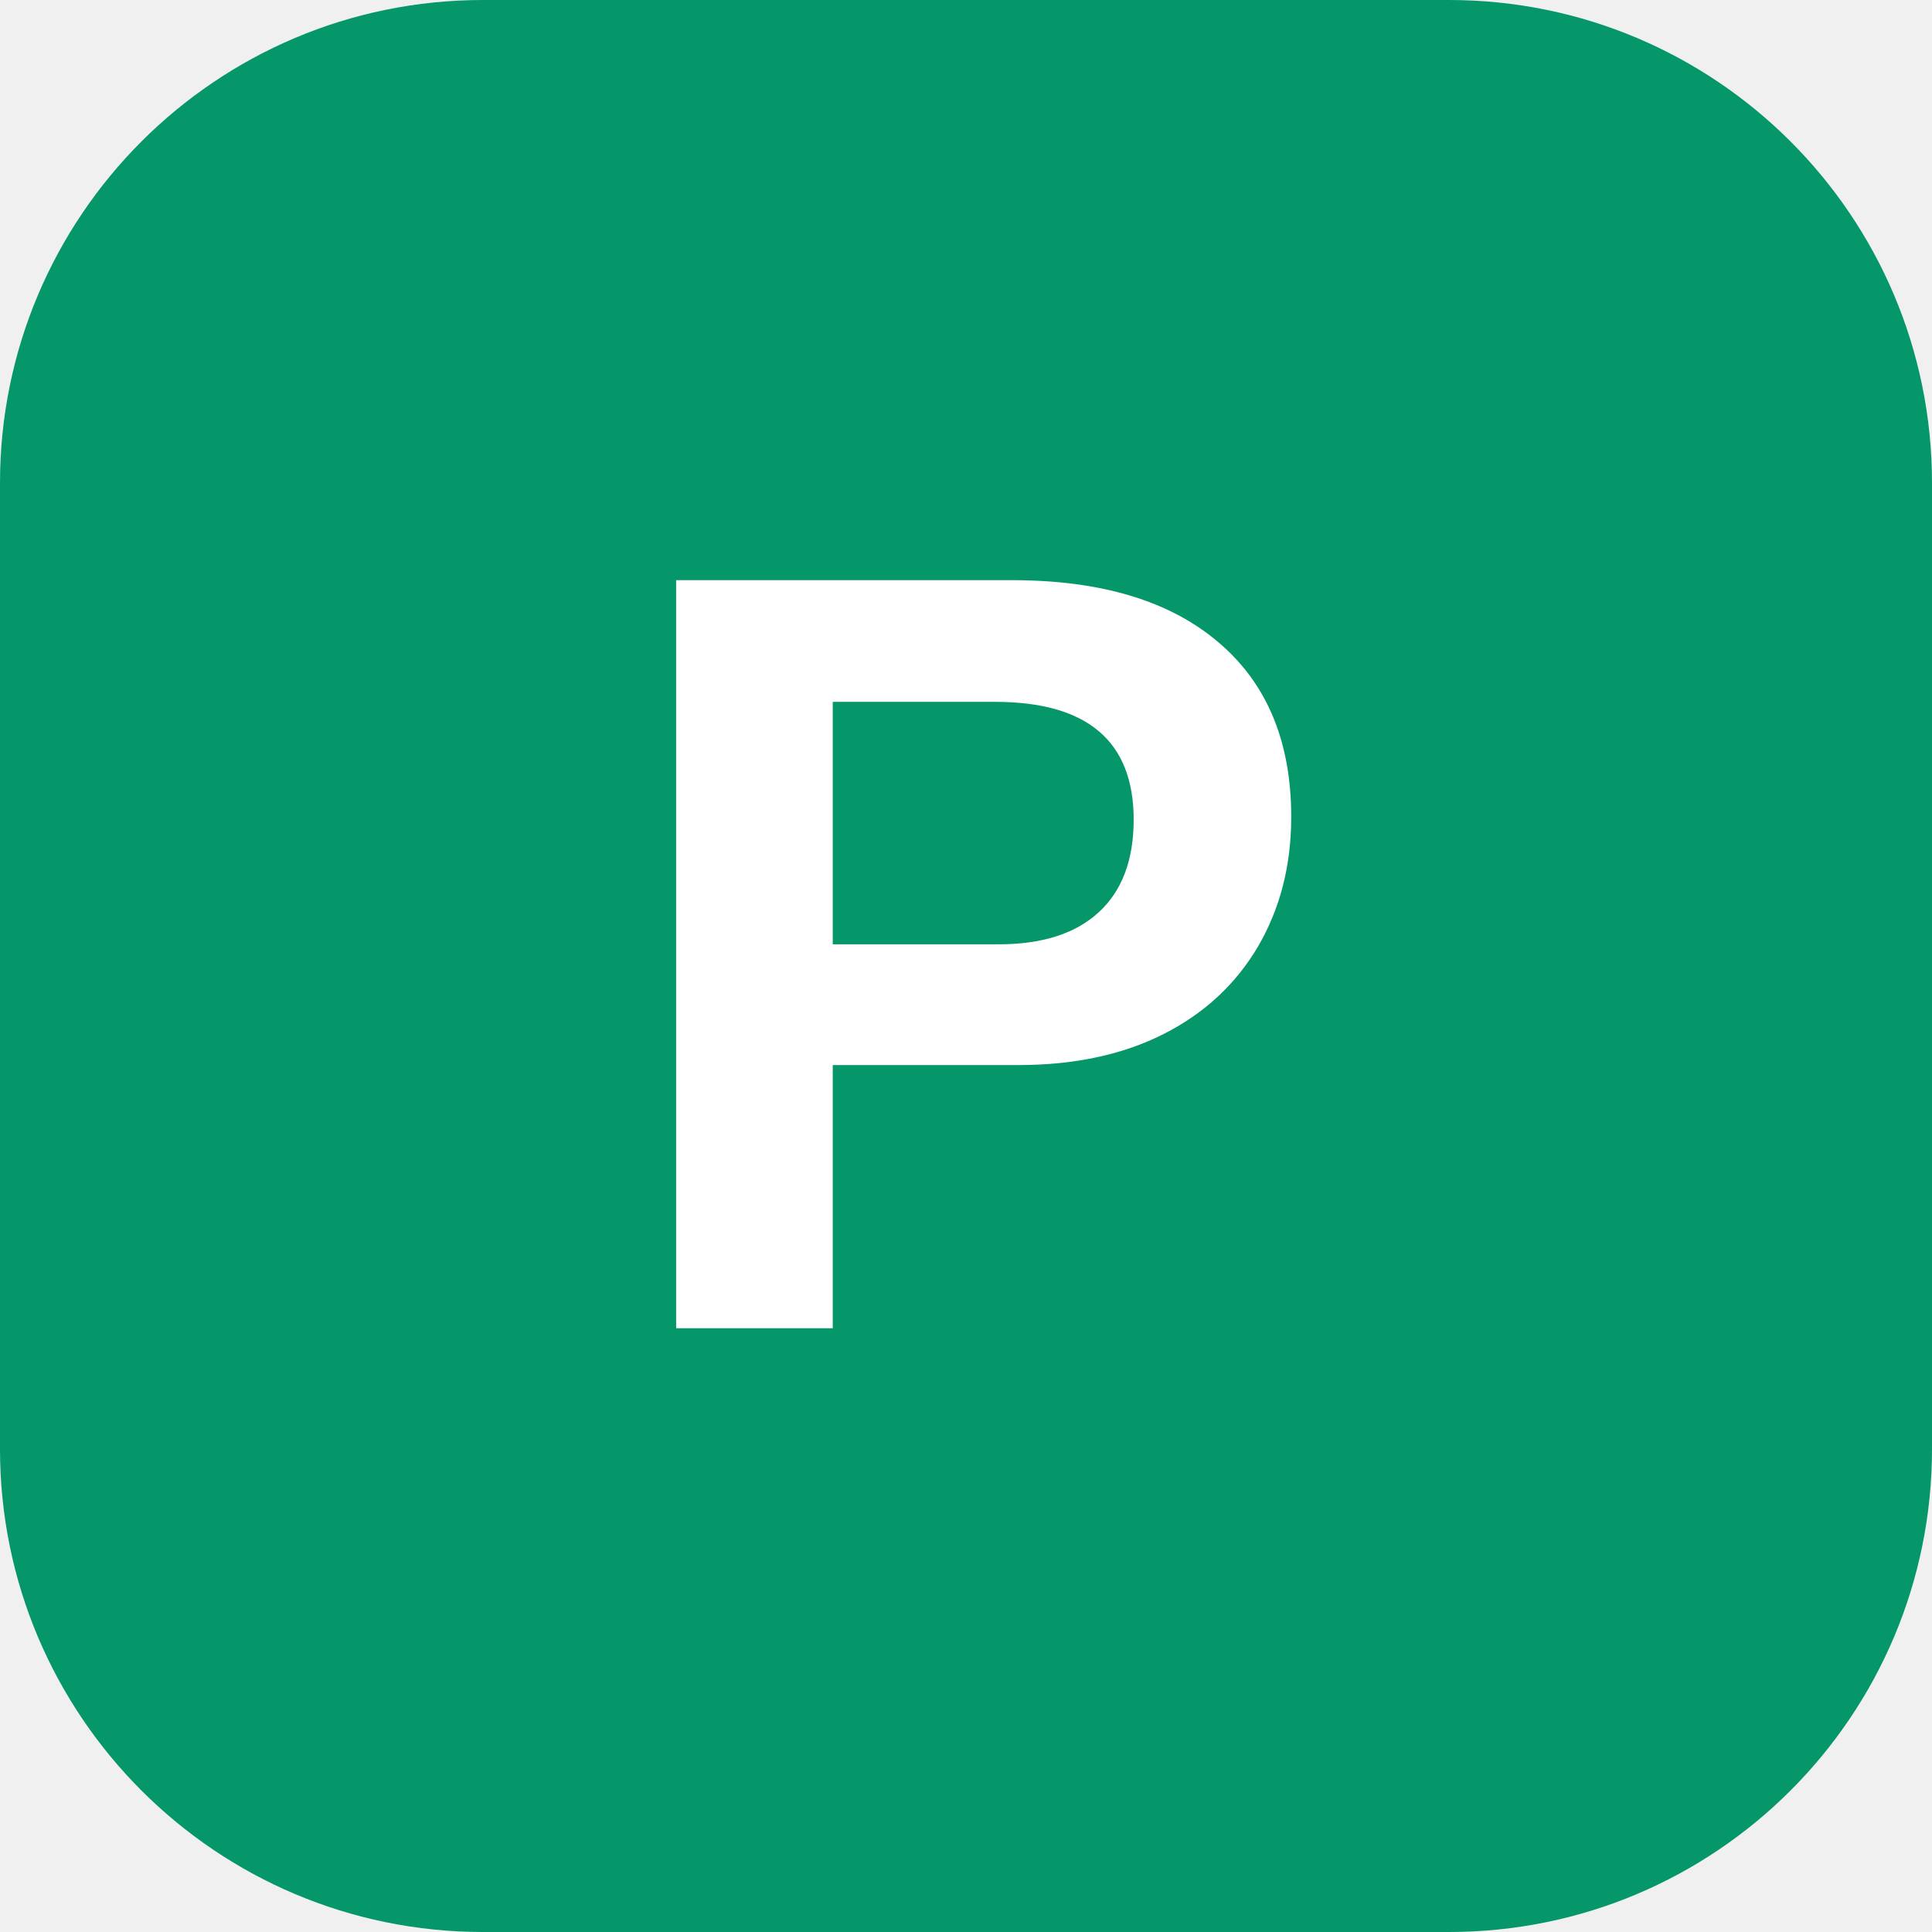
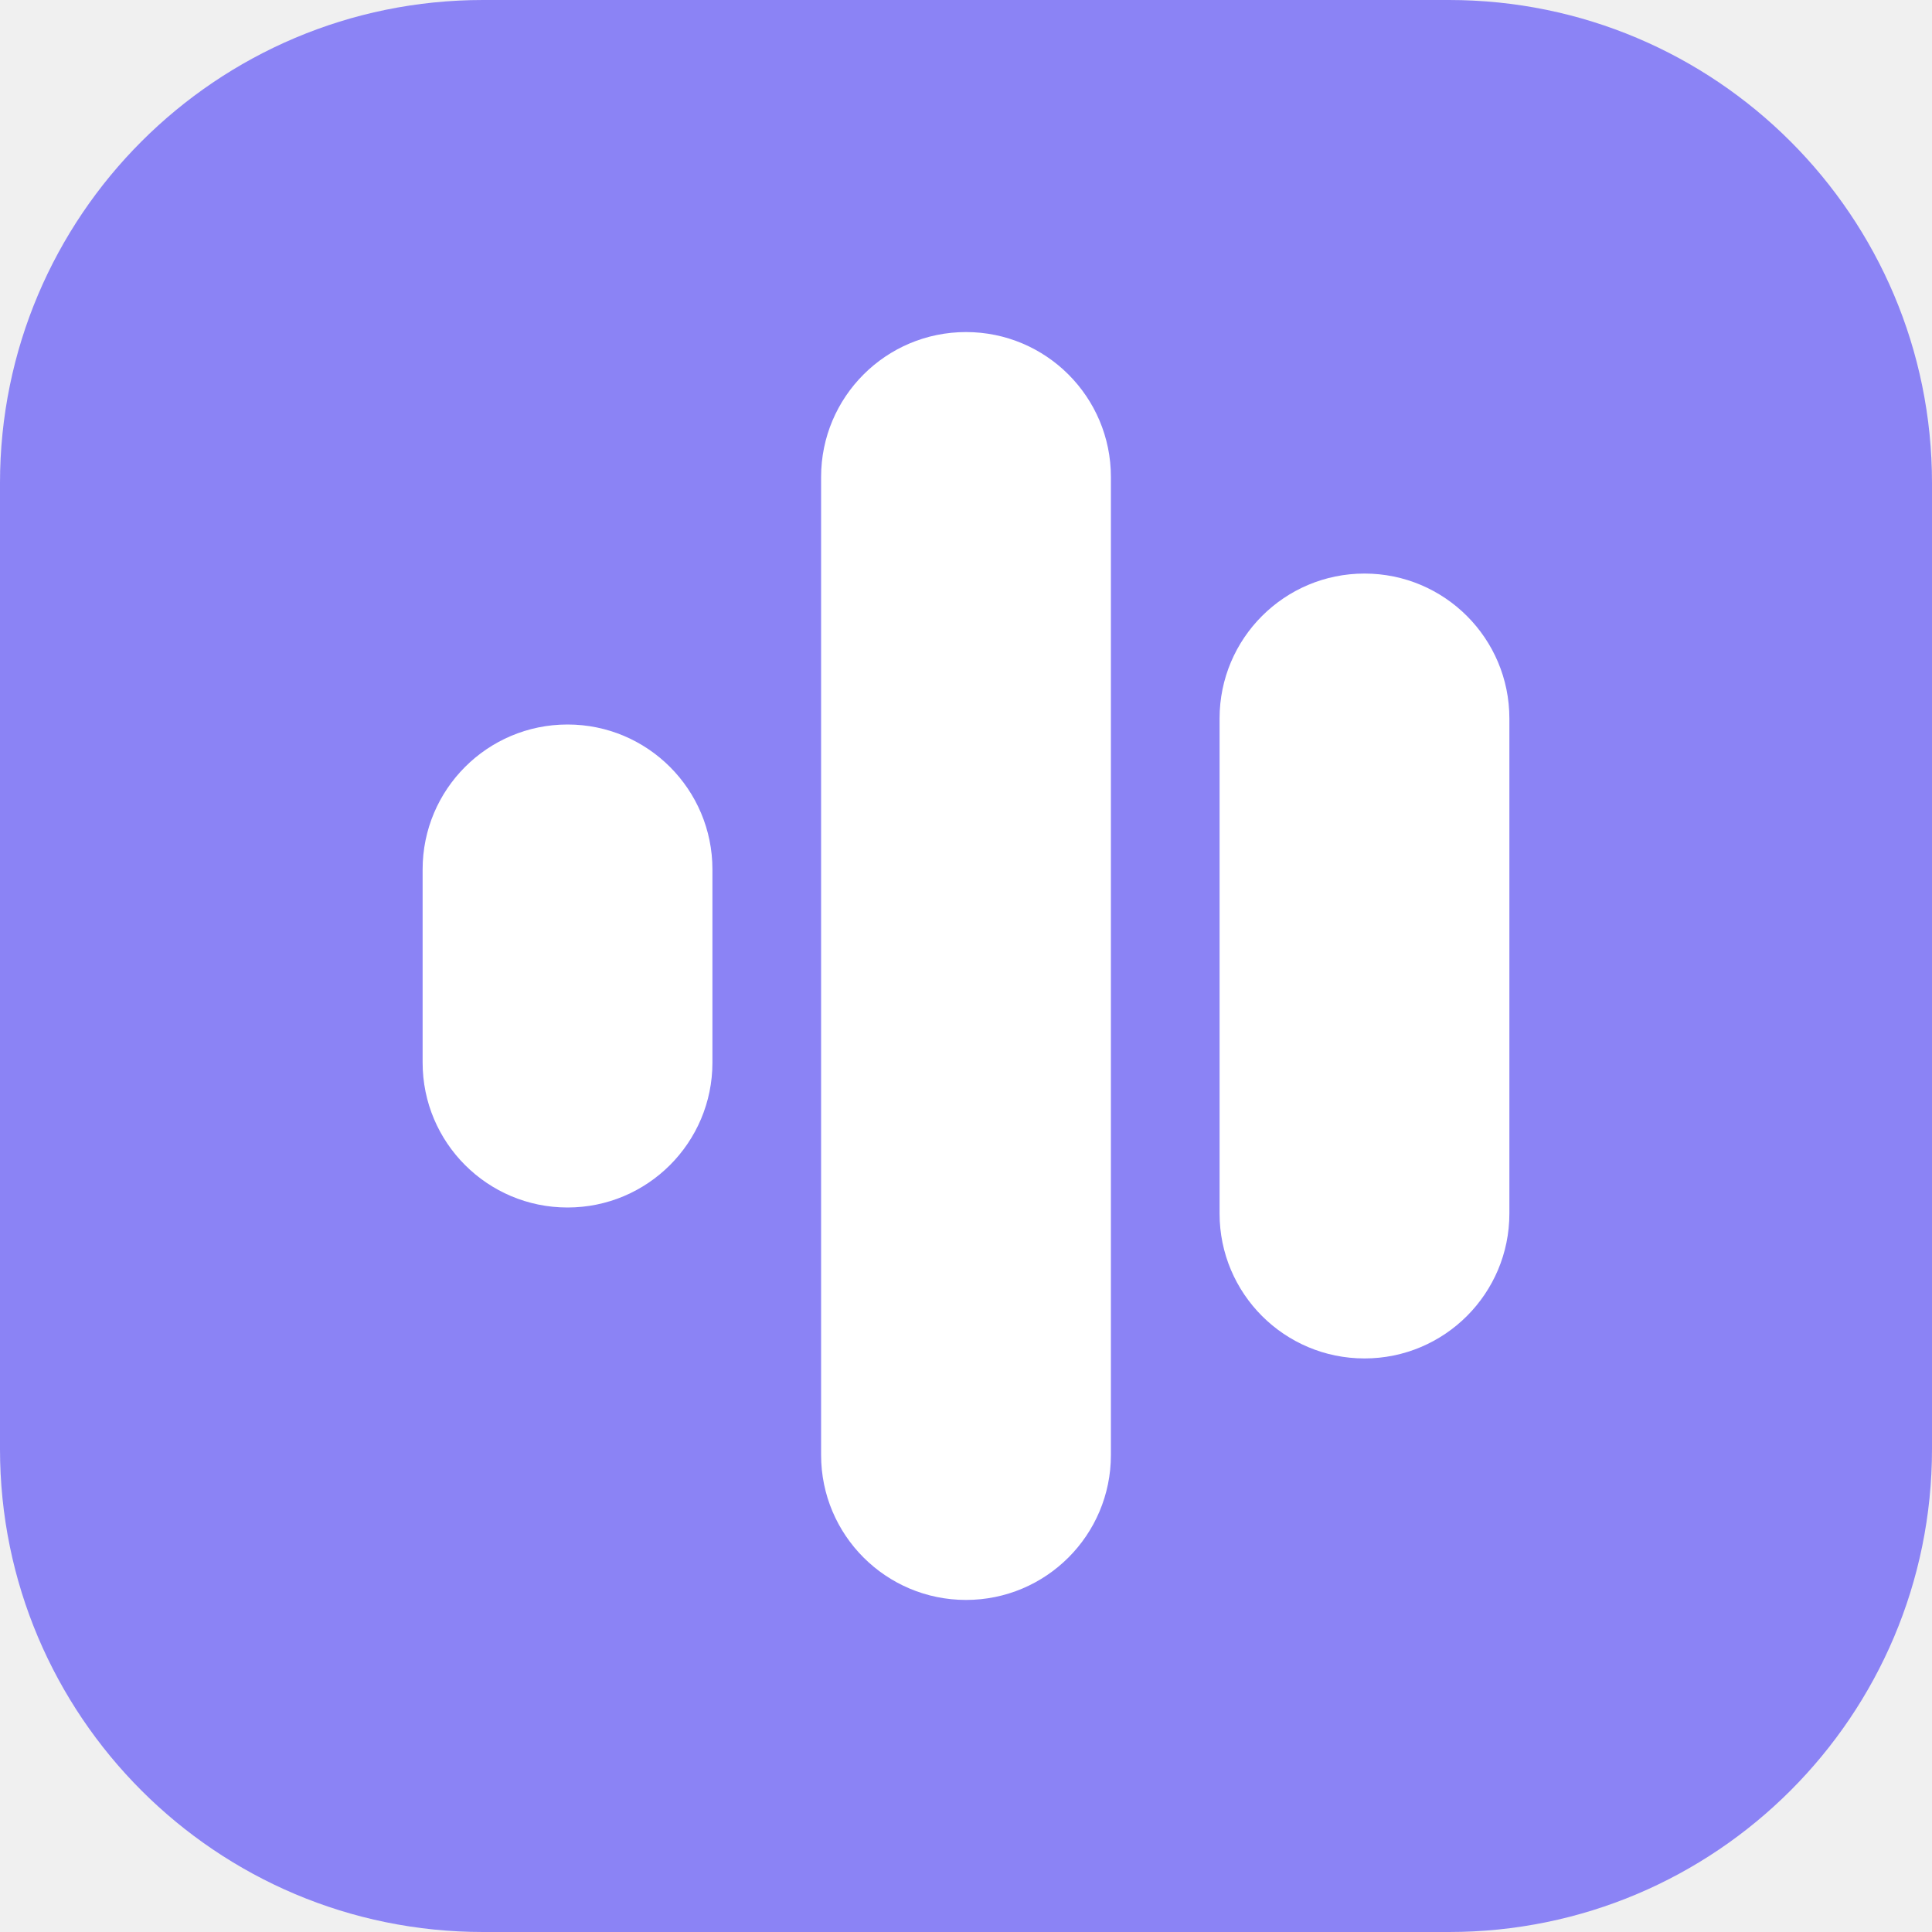
- <svg xmlns="http://www.w3.org/2000/svg" width="32" height="32" viewBox="0 0 32 32">
-   <rect width="32" height="32" rx="8" fill="#059669" />
-   <text x="16" y="22" font-family="Arial, sans-serif" font-size="18" font-weight="700" fill="#ffffff" text-anchor="middle">P</text>
+ <svg xmlns="http://www.w3.org/2000/svg" viewBox="0 0 64 64">
+   <rect width="64" height="64" rx="16" fill="#8b83f5" />
+   <rect x="14" y="24" width="9.6" height="16" rx="4.8" fill="#fff" />
+   <rect x="27.2" y="11" width="9.6" height="42" rx="4.8" fill="#fff" />
+   <rect x="40.4" y="19" width="9.6" height="26" rx="4.8" fill="#fff" />
</svg>
